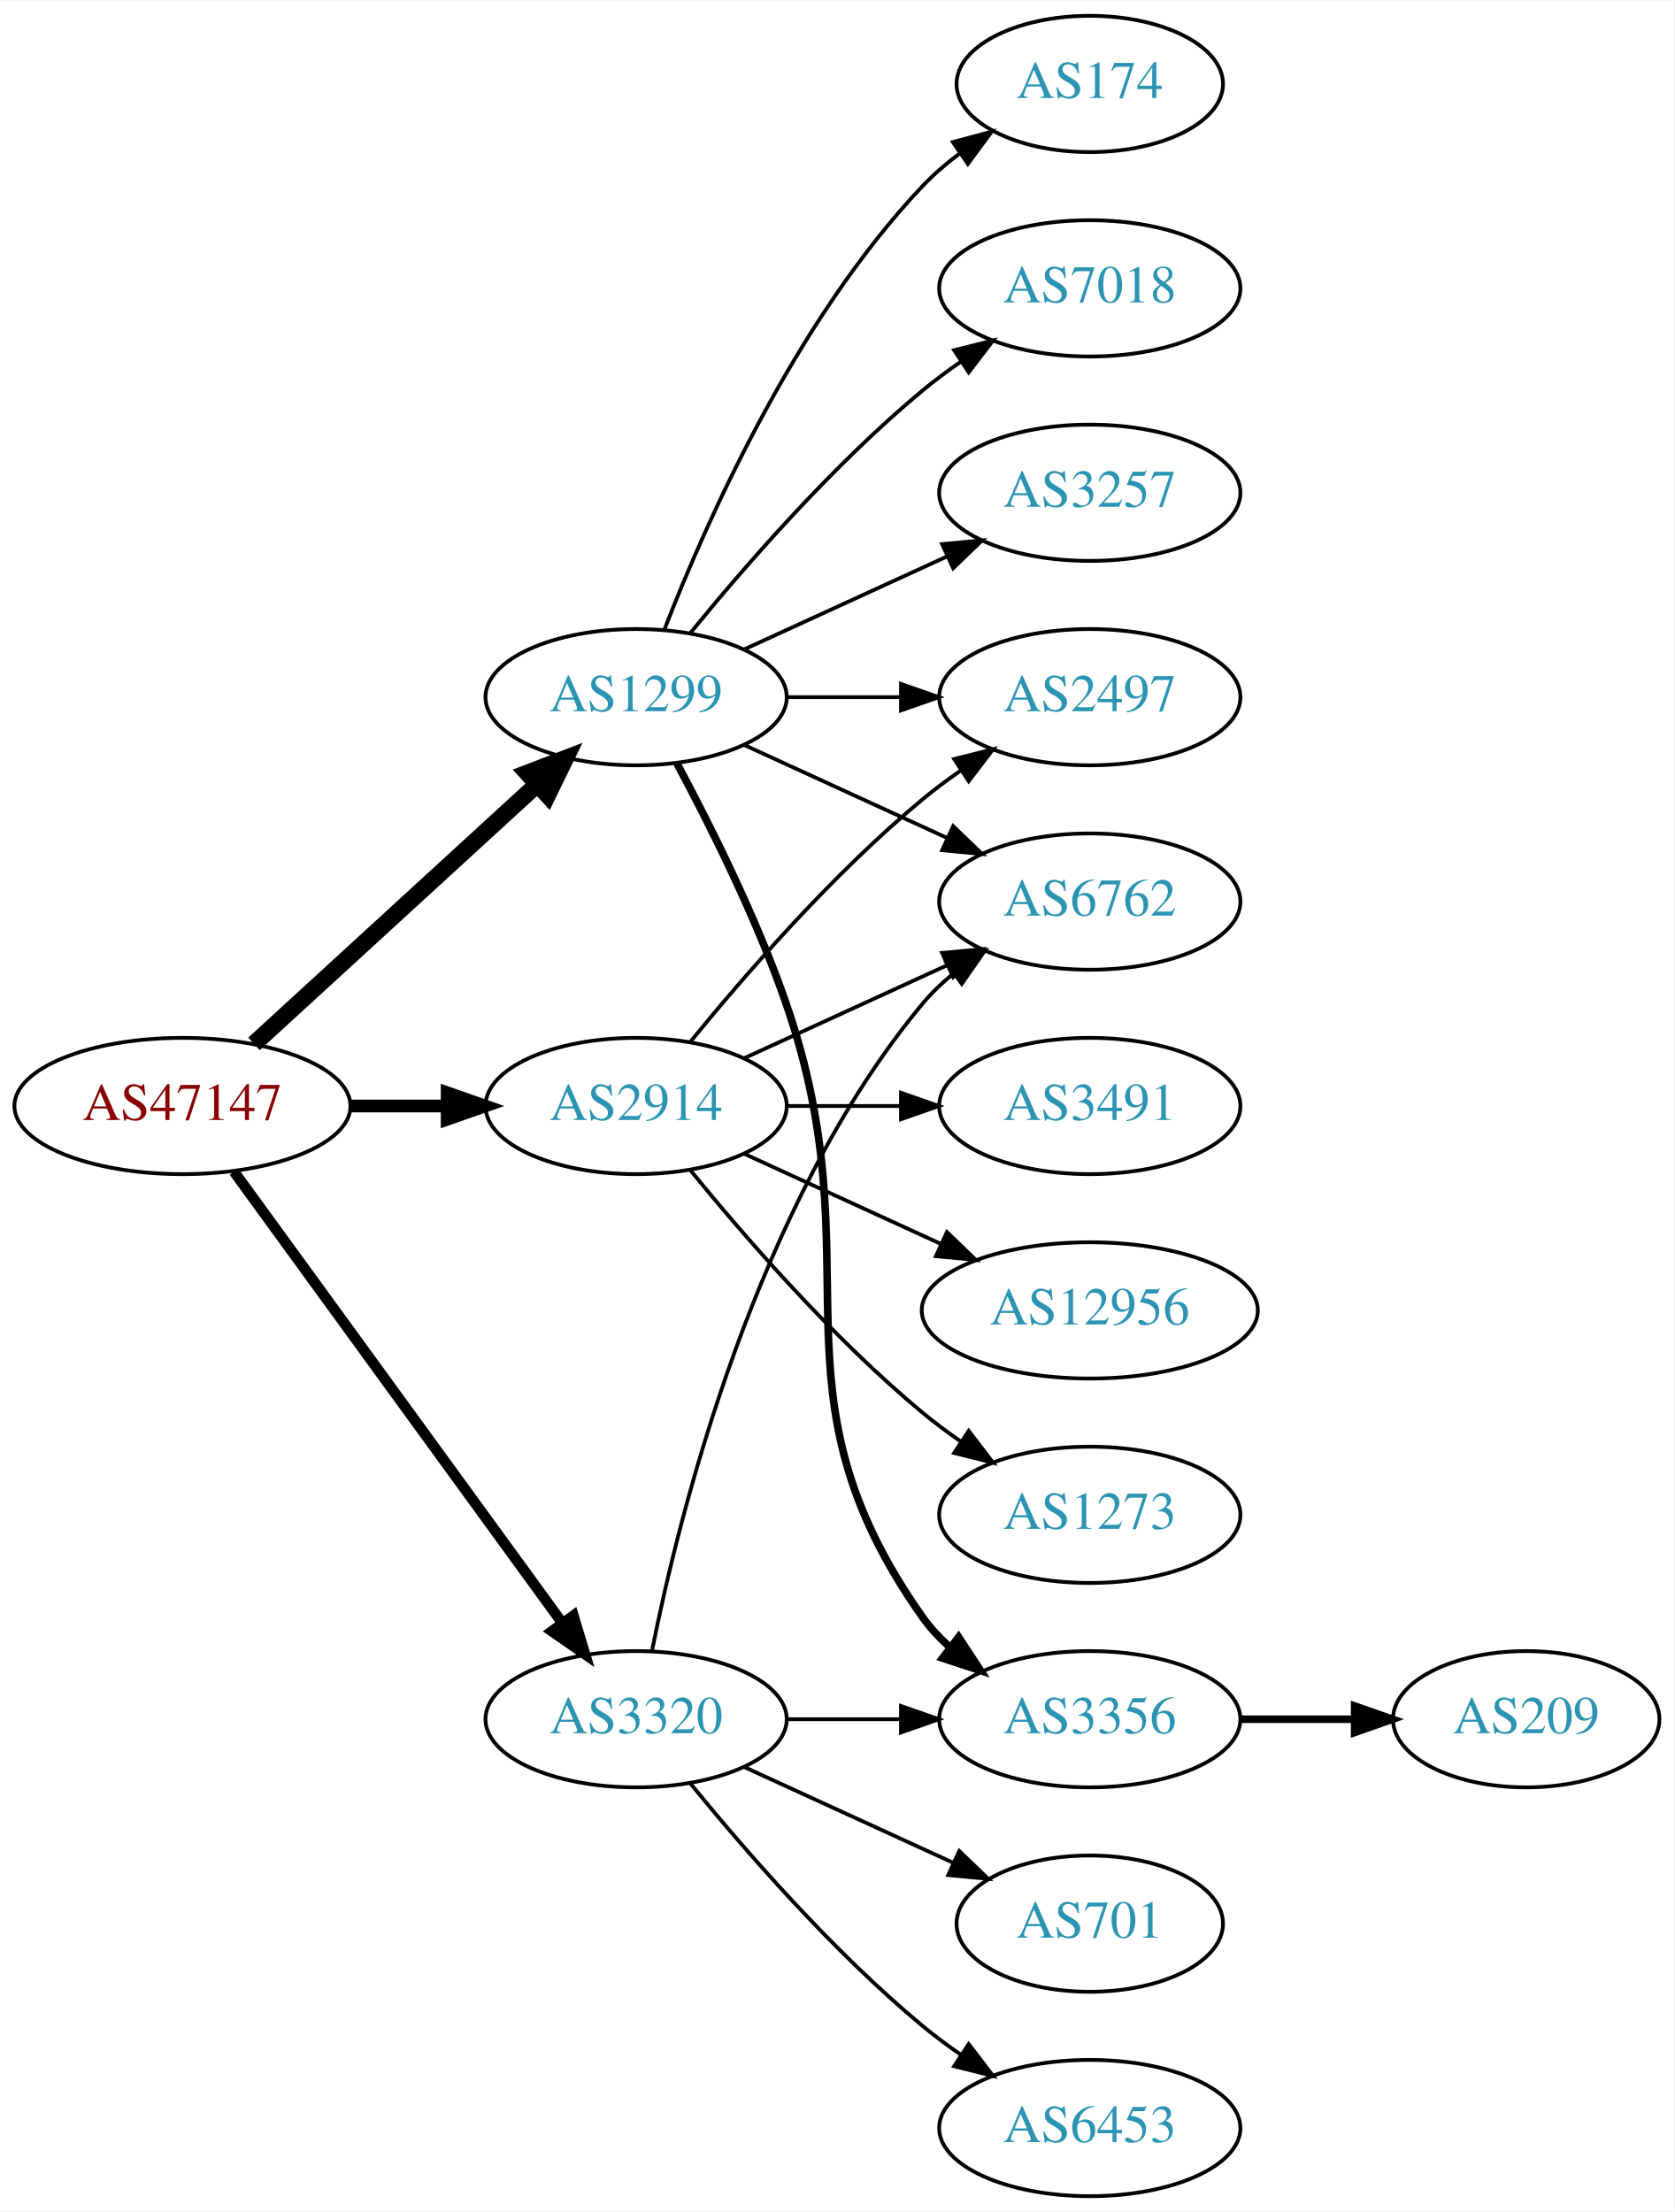
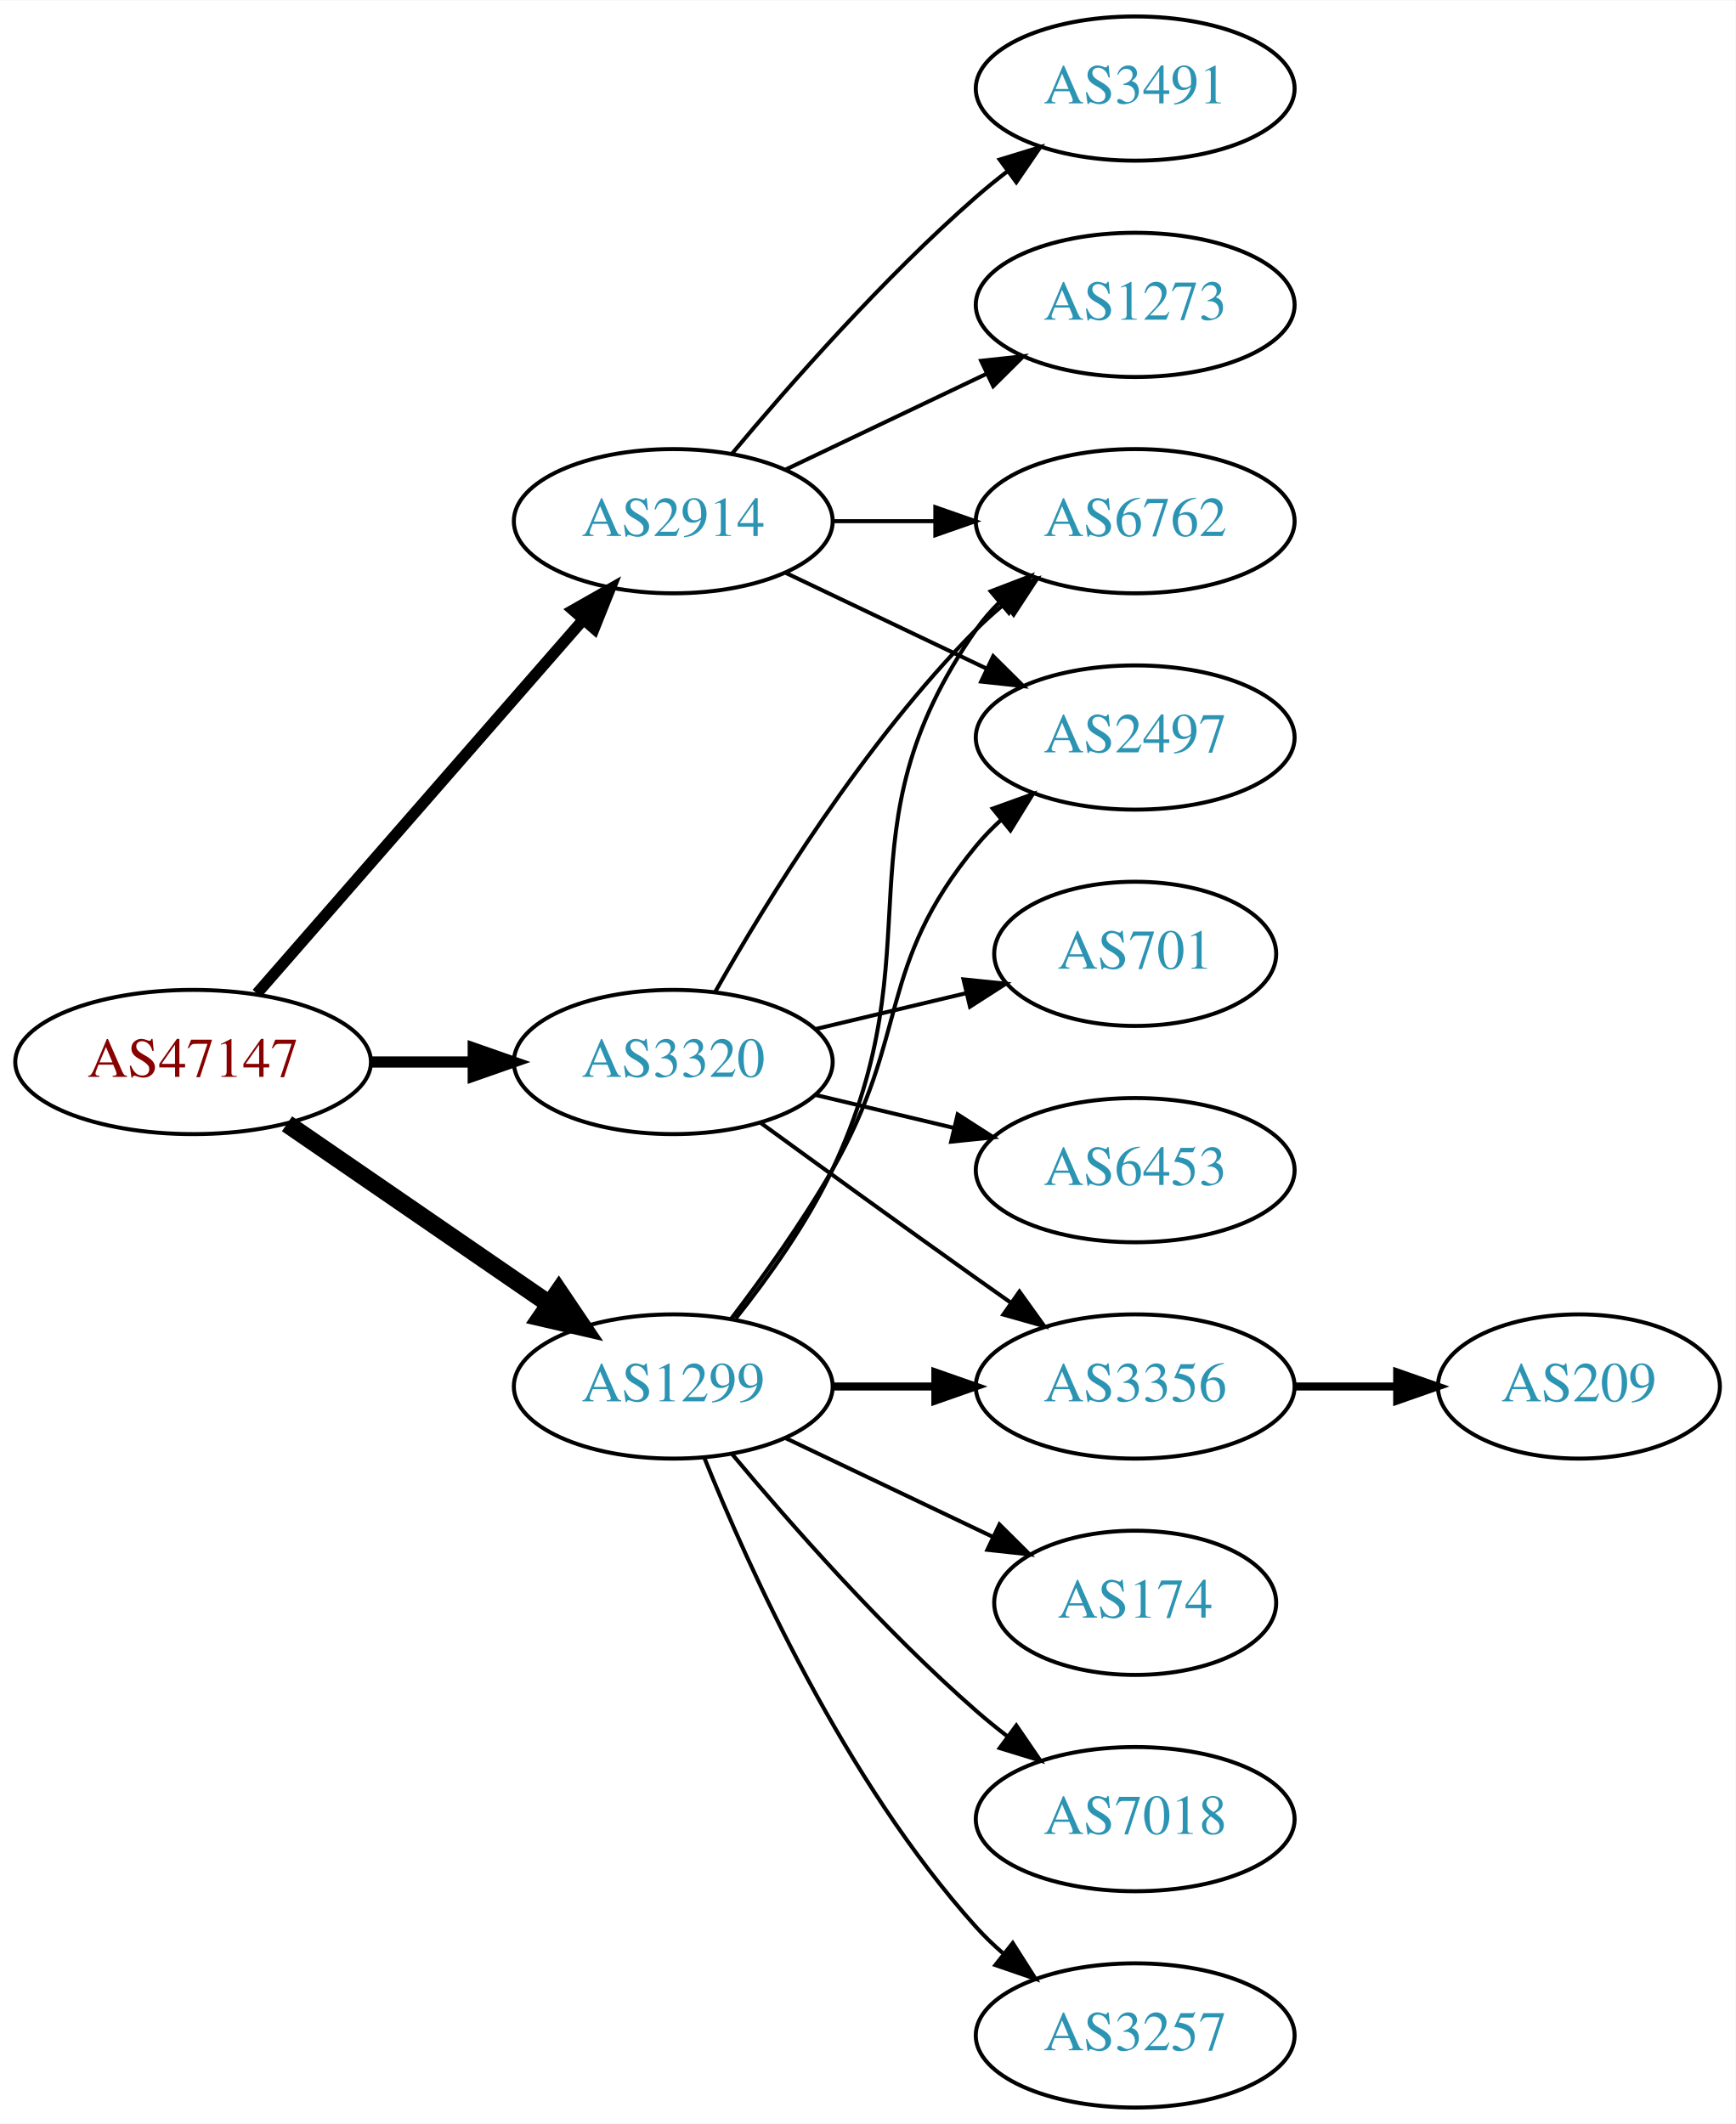
- <svg xmlns="http://www.w3.org/2000/svg" xmlns:xlink="http://www.w3.org/1999/xlink" width="442pt" height="584pt" viewBox="0.00 0.00 442.27 584.00">
-   <g id="graph0" class="graph" transform="scale(1 1) rotate(0) translate(4 580)">
-     <polygon fill="white" stroke="none" points="-4,4 -4,-580 438.271,-580 438.271,4 -4,4" />
+ <svg xmlns="http://www.w3.org/2000/svg" xmlns:xlink="http://www.w3.org/1999/xlink" width="433pt" height="530pt" viewBox="0.00 0.00 433.17 530.00">
+   <g id="graph0" class="graph" transform="scale(1 1) rotate(0) translate(4 526)">
+     <polygon fill="white" stroke="none" points="-4,4 -4,-526 429.172,-526 429.172,4 -4,4" />
    <g id="node1" class="node">
      <g id="a_node1">
        <a xlink:href="/asn/47147" xlink:title="AS47147 ~ ANEXIA Internetdienstleistungs GmbH [AT]">
-           <ellipse fill="#ffffff" stroke="black" cx="44.196" cy="-288" rx="44.393" ry="18" />
-           <text text-anchor="middle" x="44.196" y="-284.3" font-family="Times,serif" font-size="14.00" fill="#880000">AS47147</text>
+           <ellipse fill="#ffffff" stroke="black" cx="44.196" cy="-261" rx="44.393" ry="18" />
+           <text text-anchor="middle" x="44.196" y="-257.3" font-family="Times,serif" font-size="14.00" fill="#880000">AS47147</text>
        </a>
      </g>
    </g>
    <g id="node2" class="node">
      <g id="a_node2">
        <a xlink:href="/asn/1299" xlink:title="AS1299 ~ Telia Carrier [EU]">
-           <ellipse fill="#ffffff" stroke="black" cx="164.039" cy="-396" rx="39.794" ry="18" />
-           <text text-anchor="middle" x="164.039" y="-392.3" font-family="Times,serif" font-size="14.00" fill="#2c94b3">AS1299</text>
+           <ellipse fill="#ffffff" stroke="black" cx="164.039" cy="-180" rx="39.794" ry="18" />
+           <text text-anchor="middle" x="164.039" y="-176.3" font-family="Times,serif" font-size="14.00" fill="#2c94b3">AS1299</text>
        </a>
      </g>
    </g>
    <g id="edge1" class="edge">
-       <path fill="none" stroke="black" stroke-width="4.5" d="M63.094,-304.403C83.022,-322.667 115.38,-352.322 137.857,-372.921" />
-       <polygon fill="black" stroke="black" stroke-width="4.5" points="135.326,-375.943 145.359,-379.797 140.647,-370.137 135.326,-375.943" />
+       <path fill="none" stroke="black" stroke-width="4.5" d="M67.639,-245.574C86.22,-232.802 112.781,-214.545 133.161,-200.537" />
+       <polygon fill="black" stroke="black" stroke-width="4.5" points="135.464,-203.731 141.475,-194.822 131.003,-197.242 135.464,-203.731" />
    </g>
    <g id="node3" class="node">
      <g id="a_node3">
        <a xlink:href="/asn/2914" xlink:title="AS2914 ~ NTT America, Inc. [US]">
-           <ellipse fill="#ffffff" stroke="black" cx="164.039" cy="-288" rx="39.794" ry="18" />
-           <text text-anchor="middle" x="164.039" y="-284.3" font-family="Times,serif" font-size="14.00" fill="#2c94b3">AS2914</text>
+           <ellipse fill="#ffffff" stroke="black" cx="164.039" cy="-396" rx="39.794" ry="18" />
+           <text text-anchor="middle" x="164.039" y="-392.3" font-family="Times,serif" font-size="14.00" fill="#2c94b3">AS2914</text>
        </a>
      </g>
    </g>
    <g id="edge2" class="edge">
-       <path fill="none" stroke="black" stroke-width="3.375" d="M88.407,-288C96.72,-288 105.482,-288 113.965,-288" />
-       <polygon fill="black" stroke="black" stroke-width="3.375" points="114.123,-291.5 124.123,-288 114.123,-284.5 114.123,-291.5" />
+       <path fill="none" stroke="black" stroke-width="2.812" d="M60.121,-278.098C80.663,-301.631 117.782,-344.155 141.379,-371.187" />
+       <polygon fill="black" stroke="black" stroke-width="2.812" points="139.022,-373.809 148.235,-379.041 144.296,-369.206 139.022,-373.809" />
    </g>
    <g id="node4" class="node">
      <g id="a_node4">
        <a xlink:href="/asn/3320" xlink:title="AS3320 ~ DTAG [DE]">
-           <ellipse fill="#ffffff" stroke="black" cx="164.039" cy="-126" rx="39.794" ry="18" />
-           <text text-anchor="middle" x="164.039" y="-122.3" font-family="Times,serif" font-size="14.00" fill="#2c94b3">AS3320</text>
+           <ellipse fill="#ffffff" stroke="black" cx="164.039" cy="-261" rx="39.794" ry="18" />
+           <text text-anchor="middle" x="164.039" y="-257.3" font-family="Times,serif" font-size="14.00" fill="#2c94b3">AS3320</text>
        </a>
      </g>
    </g>
    <g id="edge3" class="edge">
-       <path fill="none" stroke="black" stroke-width="2.812" d="M57.807,-270.663C78.628,-242.04 120.29,-184.767 144.479,-151.514" />
-       <polygon fill="black" stroke="black" stroke-width="2.812" points="147.466,-153.358 150.518,-143.212 141.805,-149.24 147.466,-153.358" />
+       <path fill="none" stroke="black" stroke-width="2.812" d="M88.407,-261C96.72,-261 105.482,-261 113.965,-261" />
+       <polygon fill="black" stroke="black" stroke-width="2.812" points="114.123,-264.5 124.123,-261 114.123,-257.5 114.123,-264.5" />
    </g>
    <g id="node5" class="node">
      <g id="a_node5">
-         <a xlink:href="/asn/174" xlink:title="AS174 ~ Cogent Communications [US]">
-           <ellipse fill="#ffffff" stroke="black" cx="283.881" cy="-558" rx="35.194" ry="18" />
-           <text text-anchor="middle" x="283.881" y="-554.3" font-family="Times,serif" font-size="14.00" fill="#2c94b3">AS174</text>
+         <a xlink:href="/asn/3356" xlink:title="AS3356 ~ Level 3 Parent, LLC [US]">
+           <ellipse fill="#ffffff" stroke="black" cx="279.332" cy="-180" rx="39.794" ry="18" />
+           <text text-anchor="middle" x="279.332" y="-176.3" font-family="Times,serif" font-size="14.00" fill="#2c94b3">AS3356</text>
        </a>
      </g>
    </g>
    <g id="edge4" class="edge">
-       <path fill="none" stroke="black" d="M171.562,-413.994C182.312,-441.728 205.969,-495.429 239.685,-531 242.628,-534.105 246.001,-537.001 249.537,-539.655" />
-       <polygon fill="black" stroke="black" points="247.722,-542.654 257.956,-545.397 251.666,-536.871 247.722,-542.654" />
+       <path fill="none" stroke="black" stroke-width="2" d="M203.711,-180C211.914,-180 220.678,-180 229.21,-180" />
+       <polygon fill="black" stroke="black" stroke-width="2" points="229.449,-183.5 239.449,-180 229.449,-176.5 229.449,-183.5" />
    </g>
    <g id="node6" class="node">
      <g id="a_node6">
-         <a xlink:href="/asn/3356" xlink:title="AS3356 ~ Level 3 Parent, LLC [US]">
-           <ellipse fill="#ffffff" stroke="black" cx="283.881" cy="-126" rx="39.794" ry="18" />
-           <text text-anchor="middle" x="283.881" y="-122.3" font-family="Times,serif" font-size="14.00" fill="#2c94b3">AS3356</text>
+         <a xlink:href="/asn/174" xlink:title="AS174 ~ Cogent Communications [US]">
+           <ellipse fill="#ffffff" stroke="black" cx="279.332" cy="-126" rx="35.194" ry="18" />
+           <text text-anchor="middle" x="279.332" y="-122.3" font-family="Times,serif" font-size="14.00" fill="#2c94b3">AS174</text>
        </a>
      </g>
    </g>
    <g id="edge5" class="edge">
-       <path fill="none" stroke="black" stroke-width="2" d="M174.831,-378.474C183.469,-362.389 195.866,-337.685 203.685,-315 227.719,-245.269 197.106,-213.225 239.685,-153 241.676,-150.184 244.063,-147.599 246.679,-145.24" />
-       <polygon fill="black" stroke="black" stroke-width="2" points="249.232,-147.694 255.048,-138.838 244.978,-142.135 249.232,-147.694" />
+       <path fill="none" stroke="black" d="M192.175,-167.066C207.607,-159.71 227.092,-150.423 243.628,-142.541" />
+       <polygon fill="black" stroke="black" points="245.448,-145.551 252.969,-138.089 242.436,-139.232 245.448,-145.551" />
    </g>
    <g id="node7" class="node">
      <g id="a_node7">
-         <a xlink:href="/asn/7018" xlink:title="AS7018 ~ AT&amp;T Services, Inc. [US]">
-           <ellipse fill="#ffffff" stroke="black" cx="283.881" cy="-504" rx="39.794" ry="18" />
-           <text text-anchor="middle" x="283.881" y="-500.3" font-family="Times,serif" font-size="14.00" fill="#2c94b3">AS7018</text>
+         <a xlink:href="/asn/2497" xlink:title="AS2497 ~ Internet Initiative Japan Inc. [JP]">
+           <ellipse fill="#ffffff" stroke="black" cx="279.332" cy="-342" rx="39.794" ry="18" />
+           <text text-anchor="middle" x="279.332" y="-338.3" font-family="Times,serif" font-size="14.00" fill="#2c94b3">AS2497</text>
        </a>
      </g>
    </g>
    <g id="edge6" class="edge">
-       <path fill="none" stroke="black" d="M178.458,-413.065C192.572,-430.375 215.987,-457.345 239.685,-477 242.901,-479.668 246.402,-482.27 249.972,-484.741" />
-       <polygon fill="black" stroke="black" points="248.05,-487.666 258.329,-490.236 251.896,-481.817 248.05,-487.666" />
+       <path fill="none" stroke="black" d="M178.5,-196.913C186.393,-207.27 196.242,-220.992 203.685,-234 223.25,-268.194 214.621,-284.606 239.685,-315 241.54,-317.25 243.627,-319.396 245.846,-321.424" />
+       <polygon fill="black" stroke="black" points="243.782,-324.256 253.751,-327.844 248.195,-318.823 243.782,-324.256" />
    </g>
    <g id="node8" class="node">
      <g id="a_node8">
-         <a xlink:href="/asn/3257" xlink:title="AS3257 ~ GTT [DE]">
-           <ellipse fill="#ffffff" stroke="black" cx="283.881" cy="-450" rx="39.794" ry="18" />
-           <text text-anchor="middle" x="283.881" y="-446.3" font-family="Times,serif" font-size="14.00" fill="#2c94b3">AS3257</text>
+         <a xlink:href="/asn/7018" xlink:title="AS7018 ~ AT&amp;T Services, Inc. [US]">
+           <ellipse fill="#ffffff" stroke="black" cx="279.332" cy="-72" rx="39.794" ry="18" />
+           <text text-anchor="middle" x="279.332" y="-68.3" font-family="Times,serif" font-size="14.00" fill="#2c94b3">AS7018</text>
        </a>
      </g>
    </g>
    <g id="edge7" class="edge">
-       <path fill="none" stroke="black" d="M192.667,-408.661C208.624,-415.973 228.895,-425.261 246.178,-433.181" />
-       <polygon fill="black" stroke="black" points="244.876,-436.435 255.425,-437.419 247.793,-430.071 244.876,-436.435" />
+       <path fill="none" stroke="black" d="M178.669,-163.183C192.951,-146.071 216.498,-119.255 239.685,-99 242.151,-96.846 244.789,-94.706 247.487,-92.628" />
+       <polygon fill="black" stroke="black" points="249.66,-95.375 255.641,-86.63 245.512,-89.736 249.66,-95.375" />
    </g>
    <g id="node9" class="node">
      <g id="a_node9">
        <a xlink:href="/asn/6762" xlink:title="AS6762 ~ TELECOM ITALIA SPARKLE S.p.A. [IT]">
-           <ellipse fill="#ffffff" stroke="black" cx="283.881" cy="-342" rx="39.794" ry="18" />
-           <text text-anchor="middle" x="283.881" y="-338.3" font-family="Times,serif" font-size="14.00" fill="#2c94b3">AS6762</text>
+           <ellipse fill="#ffffff" stroke="black" cx="279.332" cy="-396" rx="39.794" ry="18" />
+           <text text-anchor="middle" x="279.332" y="-392.3" font-family="Times,serif" font-size="14.00" fill="#2c94b3">AS6762</text>
        </a>
      </g>
    </g>
    <g id="edge8" class="edge">
-       <path fill="none" stroke="black" d="M192.667,-383.339C208.624,-376.027 228.895,-366.739 246.178,-358.819" />
-       <polygon fill="black" stroke="black" points="247.793,-361.929 255.425,-354.581 244.876,-355.565 247.793,-361.929" />
+       <path fill="none" stroke="black" d="M179.639,-196.991C187.726,-207.155 197.388,-220.655 203.685,-234 230.184,-290.159 204.072,-318.131 239.685,-369 241.357,-371.389 243.313,-373.635 245.44,-375.733" />
+       <polygon fill="black" stroke="black" points="243.28,-378.49 253.172,-382.284 247.804,-373.149 243.28,-378.49" />
    </g>
    <g id="node10" class="node">
      <g id="a_node10">
-         <a xlink:href="/asn/2497" xlink:title="AS2497 ~ Internet Initiative Japan Inc. [JP]">
-           <ellipse fill="#ffffff" stroke="black" cx="283.881" cy="-396" rx="39.794" ry="18" />
-           <text text-anchor="middle" x="283.881" y="-392.3" font-family="Times,serif" font-size="14.00" fill="#2c94b3">AS2497</text>
+         <a xlink:href="/asn/3257" xlink:title="AS3257 ~ GTT [DE]">
+           <ellipse fill="#ffffff" stroke="black" cx="279.332" cy="-18" rx="39.794" ry="18" />
+           <text text-anchor="middle" x="279.332" y="-14.3" font-family="Times,serif" font-size="14.00" fill="#2c94b3">AS3257</text>
        </a>
      </g>
    </g>
    <g id="edge9" class="edge">
-       <path fill="none" stroke="black" d="M203.951,-396C213.505,-396 223.854,-396 233.817,-396" />
-       <polygon fill="black" stroke="black" points="234.009,-399.5 244.009,-396 234.009,-392.5 234.009,-399.5" />
+       <path fill="none" stroke="black" d="M171.786,-162.213C182.837,-134.757 206.891,-81.422 239.685,-45 241.688,-42.776 243.906,-40.637 246.239,-38.603" />
+       <polygon fill="black" stroke="black" points="248.769,-41.065 254.458,-32.127 244.437,-35.567 248.769,-41.065" />
    </g>
-     <g id="edge11" class="edge">
-       <path fill="none" stroke="black" d="M192.667,-300.661C208.624,-307.973 228.895,-317.261 246.178,-325.181" />
-       <polygon fill="black" stroke="black" points="244.876,-328.435 255.425,-329.419 247.793,-322.071 244.876,-328.435" />
+     <g id="edge13" class="edge">
+       <path fill="none" stroke="black" d="M192.175,-383.066C207.169,-375.919 225.99,-366.948 242.213,-359.215" />
+       <polygon fill="black" stroke="black" points="243.895,-362.291 251.417,-354.829 240.884,-355.972 243.895,-362.291" />
    </g>
-     <g id="edge14" class="edge">
-       <path fill="none" stroke="black" d="M178.458,-305.065C192.572,-322.375 215.987,-349.345 239.685,-369 242.901,-371.668 246.402,-374.27 249.972,-376.741" />
-       <polygon fill="black" stroke="black" points="248.05,-379.666 258.329,-382.236 251.896,-373.817 248.05,-379.666" />
+     <g id="edge12" class="edge">
+       <path fill="none" stroke="black" d="M203.711,-396C211.914,-396 220.678,-396 229.21,-396" />
+       <polygon fill="black" stroke="black" points="229.449,-399.5 239.449,-396 229.449,-392.5 229.449,-399.5" />
    </g>
    <g id="node12" class="node">
      <g id="a_node12">
-         <a xlink:href="/asn/1273" xlink:title="AS1273 ~ Vodafone Group PLC [EU]">
-           <ellipse fill="#ffffff" stroke="black" cx="283.881" cy="-180" rx="39.794" ry="18" />
-           <text text-anchor="middle" x="283.881" y="-176.3" font-family="Times,serif" font-size="14.00" fill="#2c94b3">AS1273</text>
+         <a xlink:href="/asn/3491" xlink:title="AS3491 ~ PCCW Global, Inc. [US]">
+           <ellipse fill="#ffffff" stroke="black" cx="279.332" cy="-504" rx="39.794" ry="18" />
+           <text text-anchor="middle" x="279.332" y="-500.3" font-family="Times,serif" font-size="14.00" fill="#2c94b3">AS3491</text>
        </a>
      </g>
    </g>
-     <g id="edge12" class="edge">
-       <path fill="none" stroke="black" d="M178.458,-270.935C192.572,-253.625 215.987,-226.655 239.685,-207 242.901,-204.332 246.402,-201.73 249.972,-199.259" />
-       <polygon fill="black" stroke="black" points="251.896,-202.183 258.329,-193.764 248.05,-196.334 251.896,-202.183" />
+     <g id="edge11" class="edge">
+       <path fill="none" stroke="black" d="M178.669,-412.817C192.951,-429.929 216.498,-456.745 239.685,-477 242.151,-479.154 244.789,-481.294 247.487,-483.372" />
+       <polygon fill="black" stroke="black" points="245.512,-486.264 255.641,-489.37 249.66,-480.625 245.512,-486.264" />
    </g>
    <g id="node13" class="node">
      <g id="a_node13">
-         <a xlink:href="/asn/3491" xlink:title="AS3491 ~ PCCW Global, Inc. [US]">
-           <ellipse fill="#ffffff" stroke="black" cx="283.881" cy="-288" rx="39.794" ry="18" />
-           <text text-anchor="middle" x="283.881" y="-284.3" font-family="Times,serif" font-size="14.00" fill="#2c94b3">AS3491</text>
+         <a xlink:href="/asn/1273" xlink:title="AS1273 ~ Vodafone Group PLC [EU]">
+           <ellipse fill="#ffffff" stroke="black" cx="279.332" cy="-450" rx="39.794" ry="18" />
+           <text text-anchor="middle" x="279.332" y="-446.3" font-family="Times,serif" font-size="14.00" fill="#2c94b3">AS1273</text>
        </a>
      </g>
    </g>
-     <g id="edge13" class="edge">
-       <path fill="none" stroke="black" d="M203.951,-288C213.505,-288 223.854,-288 233.817,-288" />
-       <polygon fill="black" stroke="black" points="234.009,-291.5 244.009,-288 234.009,-284.5 234.009,-291.5" />
+     <g id="edge14" class="edge">
+       <path fill="none" stroke="black" d="M192.175,-408.934C207.169,-416.081 225.99,-425.052 242.213,-432.785" />
+       <polygon fill="black" stroke="black" points="240.884,-436.028 251.417,-437.171 243.895,-429.709 240.884,-436.028" />
+     </g>
+     <g id="edge16" class="edge">
+       <path fill="none" stroke="black" d="M185.887,-245.778C200.821,-234.909 221.435,-219.975 239.685,-207 242.506,-204.995 245.449,-202.915 248.397,-200.841" />
+       <polygon fill="black" stroke="black" points="250.443,-203.681 256.621,-195.074 246.424,-197.95 250.443,-203.681" />
+     </g>
+     <g id="edge15" class="edge">
+       <path fill="none" stroke="black" d="M174.498,-278.49C187.28,-301.096 211.712,-340.886 239.685,-369 241.796,-371.121 244.092,-373.188 246.477,-375.171" />
+       <polygon fill="black" stroke="black" points="244.73,-378.242 254.793,-381.556 248.993,-372.69 244.73,-378.242" />
    </g>
    <g id="node14" class="node">
      <g id="a_node14">
-         <a xlink:href="/asn/12956" xlink:title="AS12956 ~ TELXIUS [ES]">
-           <ellipse fill="#ffffff" stroke="black" cx="283.881" cy="-234" rx="44.393" ry="18" />
-           <text text-anchor="middle" x="283.881" y="-230.3" font-family="Times,serif" font-size="14.00" fill="#2c94b3">AS12956</text>
+         <a xlink:href="/asn/701" xlink:title="AS701 ~ UUNET [US]">
+           <ellipse fill="#ffffff" stroke="black" cx="279.332" cy="-288" rx="35.194" ry="18" />
+           <text text-anchor="middle" x="279.332" y="-284.3" font-family="Times,serif" font-size="14.00" fill="#2c94b3">AS701</text>
        </a>
      </g>
    </g>
-     <g id="edge15" class="edge">
-       <path fill="none" stroke="black" d="M192.667,-275.339C208.165,-268.238 227.732,-259.272 244.678,-251.506" />
-       <polygon fill="black" stroke="black" points="246.148,-254.683 253.781,-247.335 243.232,-248.319 246.148,-254.683" />
-     </g>
-     <g id="edge16" class="edge">
-       <path fill="none" stroke="black" d="M203.951,-126C213.505,-126 223.854,-126 233.817,-126" />
-       <polygon fill="black" stroke="black" points="234.009,-129.5 244.009,-126 234.009,-122.5 234.009,-129.5" />
-     </g>
    <g id="edge17" class="edge">
-       <path fill="none" stroke="black" d="M168.237,-144.073C175.401,-180.141 195.675,-262.125 239.685,-315 242.09,-317.889 244.886,-320.563 247.879,-323.013" />
-       <polygon fill="black" stroke="black" points="245.967,-325.95 256.122,-328.973 250.069,-320.277 245.967,-325.95" />
+       <path fill="none" stroke="black" d="M199.646,-269.248C211.44,-272.058 224.745,-275.229 237.013,-278.153" />
+       <polygon fill="black" stroke="black" points="236.479,-281.624 247.018,-280.537 238.101,-274.814 236.479,-281.624" />
    </g>
    <g id="node15" class="node">
      <g id="a_node15">
        <a xlink:href="/asn/6453" xlink:title="AS6453 ~ TATA COMMUNICATIONS (AMERICA) INC [US]">
-           <ellipse fill="#ffffff" stroke="black" cx="283.881" cy="-18" rx="39.794" ry="18" />
-           <text text-anchor="middle" x="283.881" y="-14.3" font-family="Times,serif" font-size="14.00" fill="#2c94b3">AS6453</text>
+           <ellipse fill="#ffffff" stroke="black" cx="279.332" cy="-234" rx="39.794" ry="18" />
+           <text text-anchor="middle" x="279.332" y="-230.3" font-family="Times,serif" font-size="14.00" fill="#2c94b3">AS6453</text>
        </a>
      </g>
    </g>
    <g id="edge18" class="edge">
-       <path fill="none" stroke="black" d="M178.458,-108.935C192.572,-91.625 215.987,-64.655 239.685,-45 242.901,-42.332 246.402,-39.73 249.972,-37.259" />
-       <polygon fill="black" stroke="black" points="251.896,-40.183 258.329,-31.764 248.05,-34.334 251.896,-40.183" />
-     </g>
-     <g id="node16" class="node">
-       <g id="a_node16">
-         <a xlink:href="/asn/701" xlink:title="AS701 ~ UUNET [US]">
-           <ellipse fill="#ffffff" stroke="black" cx="283.881" cy="-72" rx="35.194" ry="18" />
-           <text text-anchor="middle" x="283.881" y="-68.3" font-family="Times,serif" font-size="14.00" fill="#2c94b3">AS701</text>
-         </a>
-       </g>
-     </g>
-     <g id="edge19" class="edge">
-       <path fill="none" stroke="black" d="M192.667,-113.339C209.084,-105.817 230.065,-96.202 247.662,-88.139" />
-       <polygon fill="black" stroke="black" points="249.407,-91.189 257.04,-83.842 246.49,-84.826 249.407,-91.189" />
+       <path fill="none" stroke="black" d="M199.646,-252.752C210.517,-250.162 222.671,-247.265 234.114,-244.538" />
+       <polygon fill="black" stroke="black" points="235.02,-247.92 243.936,-242.197 233.397,-241.111 235.02,-247.92" />
    </g>
    <g id="node11" class="node">
      <g id="a_node11">
        <a xlink:href="/asn/209" xlink:title="AS209 ~ CenturyLink Communications, LLC [US]">
-           <ellipse fill="#ffffff" stroke="black" cx="399.174" cy="-126" rx="35.194" ry="18" />
-           <text text-anchor="middle" x="399.174" y="-122.3" font-family="Times,serif" font-size="14.00" fill="#2c94b3">AS209</text>
+           <ellipse fill="#ffffff" stroke="black" cx="390.075" cy="-180" rx="35.194" ry="18" />
+           <text text-anchor="middle" x="390.075" y="-176.3" font-family="Times,serif" font-size="14.00" fill="#2c94b3">AS209</text>
        </a>
      </g>
    </g>
    <g id="edge10" class="edge">
-       <path fill="none" stroke="black" stroke-width="2" d="M323.553,-126C333.259,-126 343.749,-126 353.712,-126" />
-       <polygon fill="black" stroke="black" stroke-width="2" points="353.849,-129.5 363.849,-126 353.849,-122.5 353.849,-129.5" />
+       <path fill="none" stroke="black" stroke-width="2" d="M319.283,-180C327.515,-180 336.262,-180 344.678,-180" />
+       <polygon fill="black" stroke="black" stroke-width="2" points="344.723,-183.5 354.723,-180 344.723,-176.5 344.723,-183.5" />
    </g>
  </g>
</svg>
